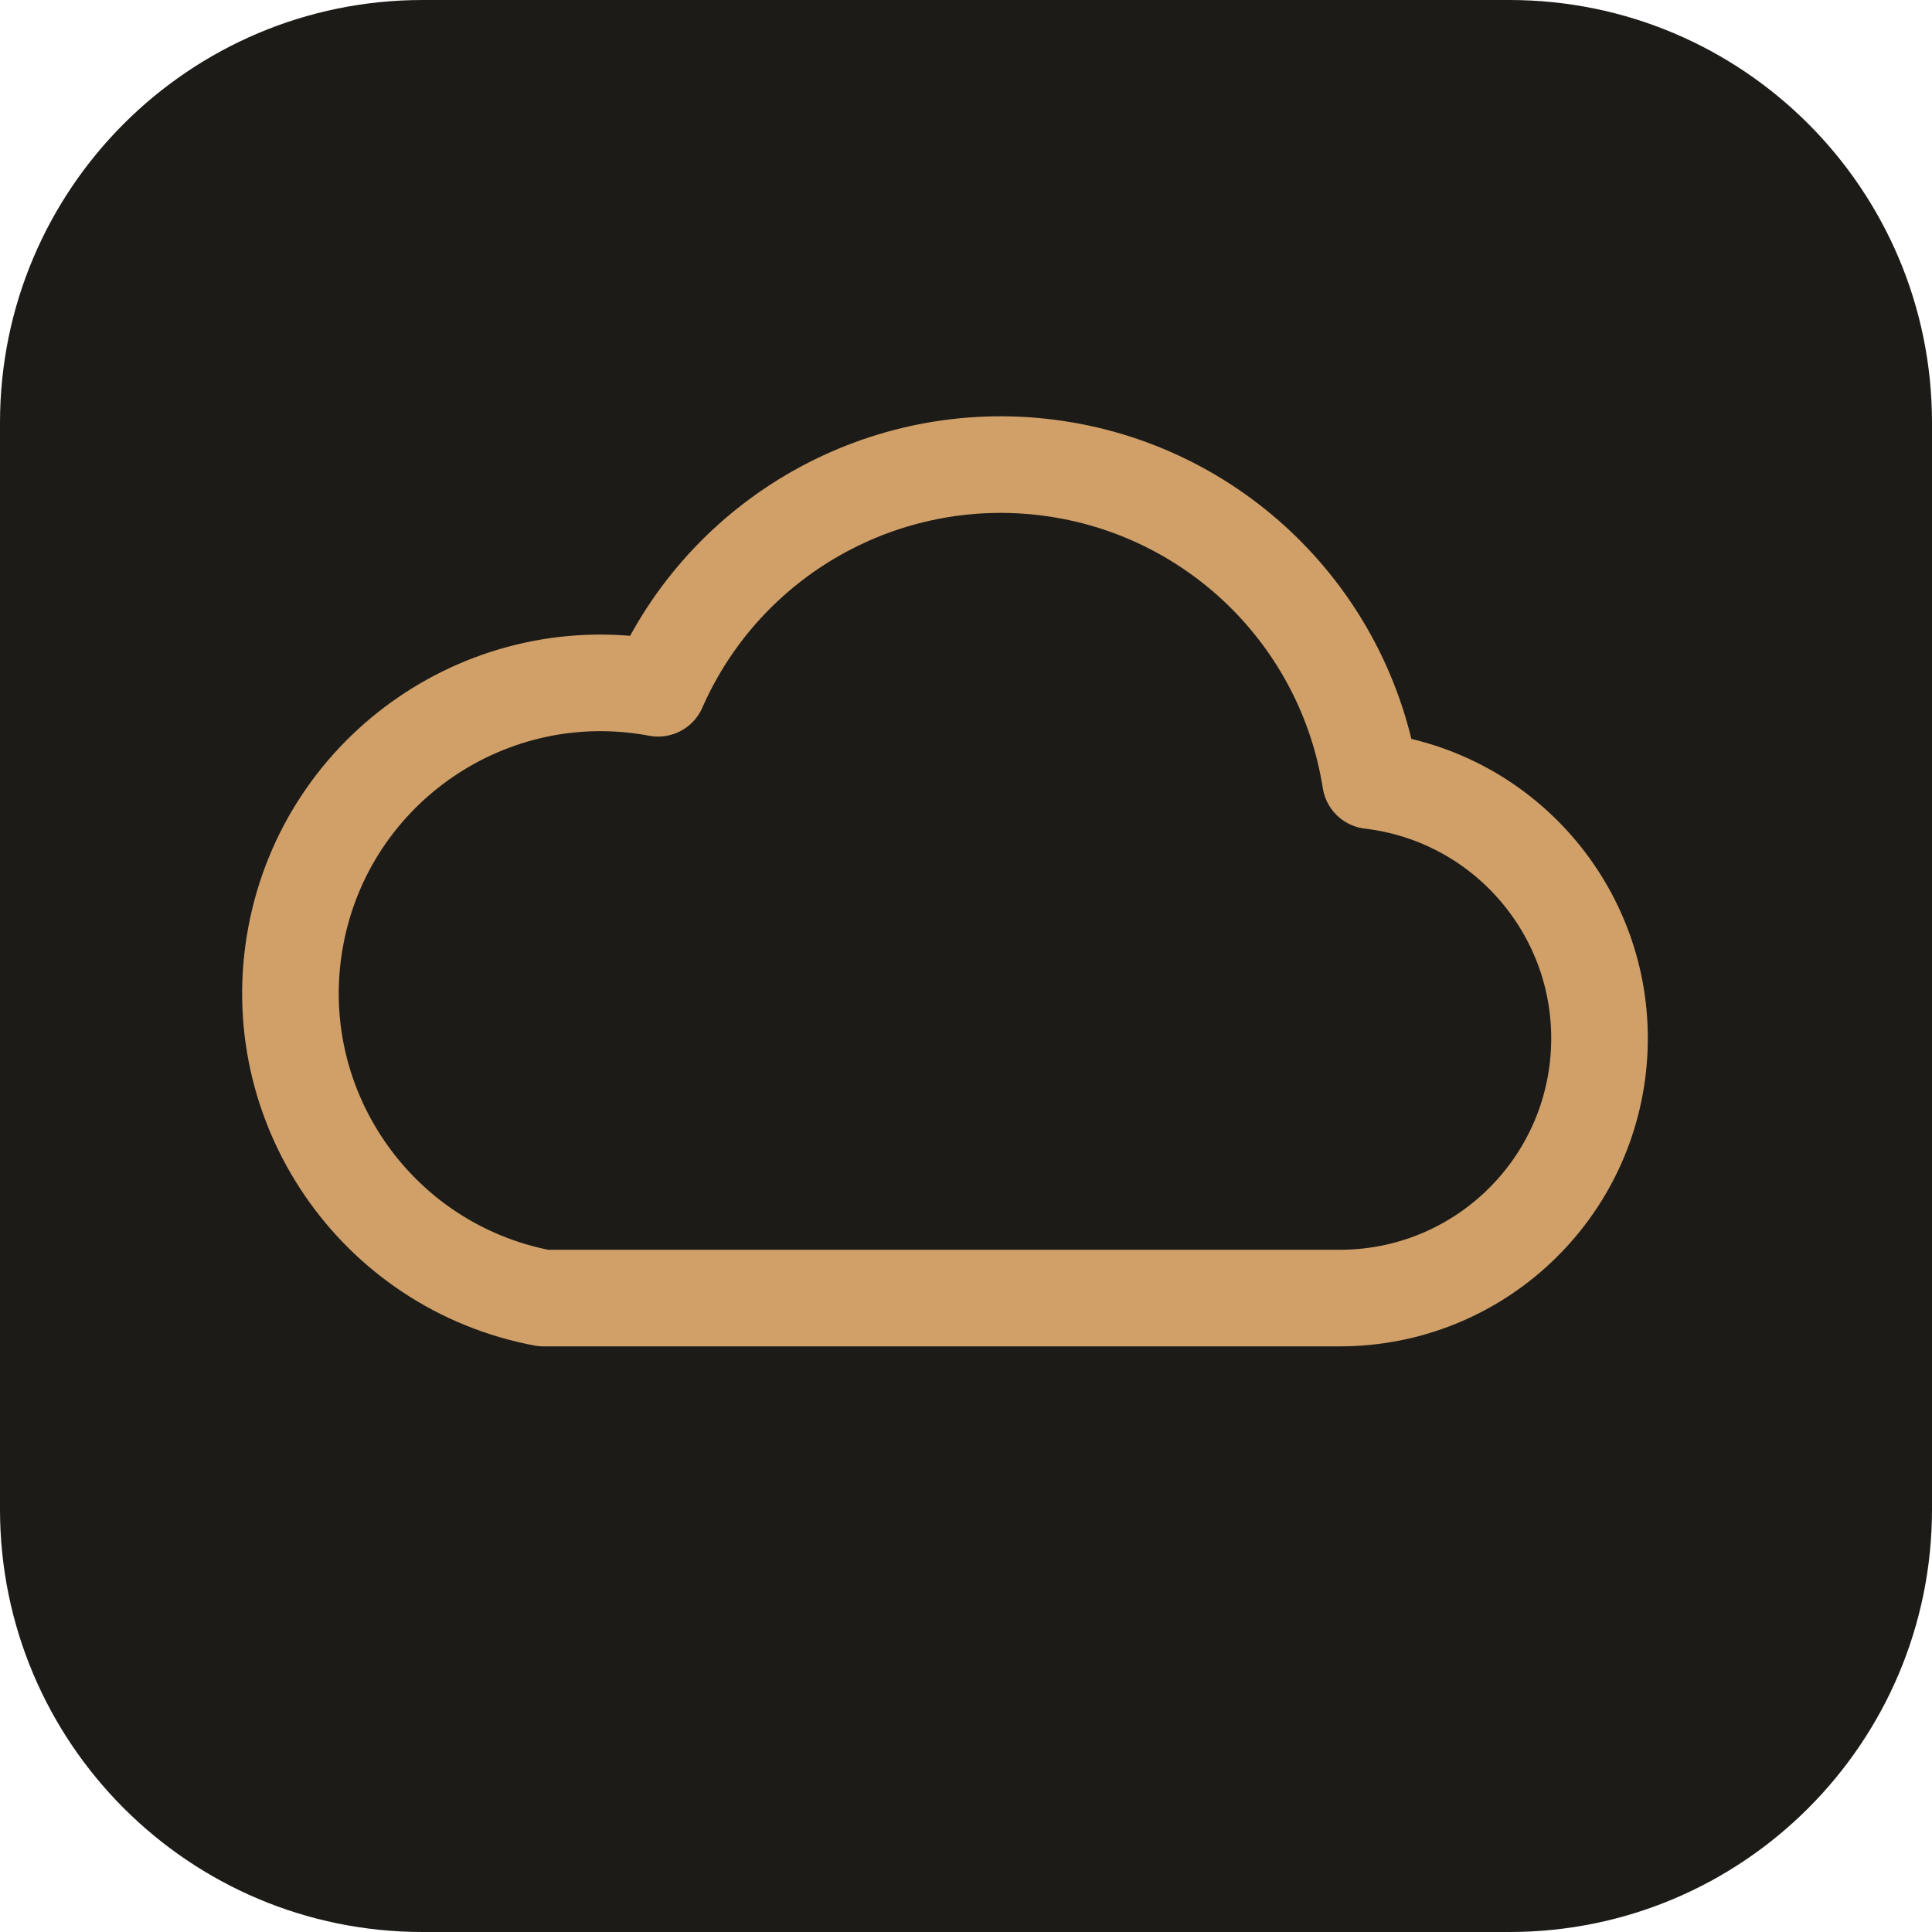
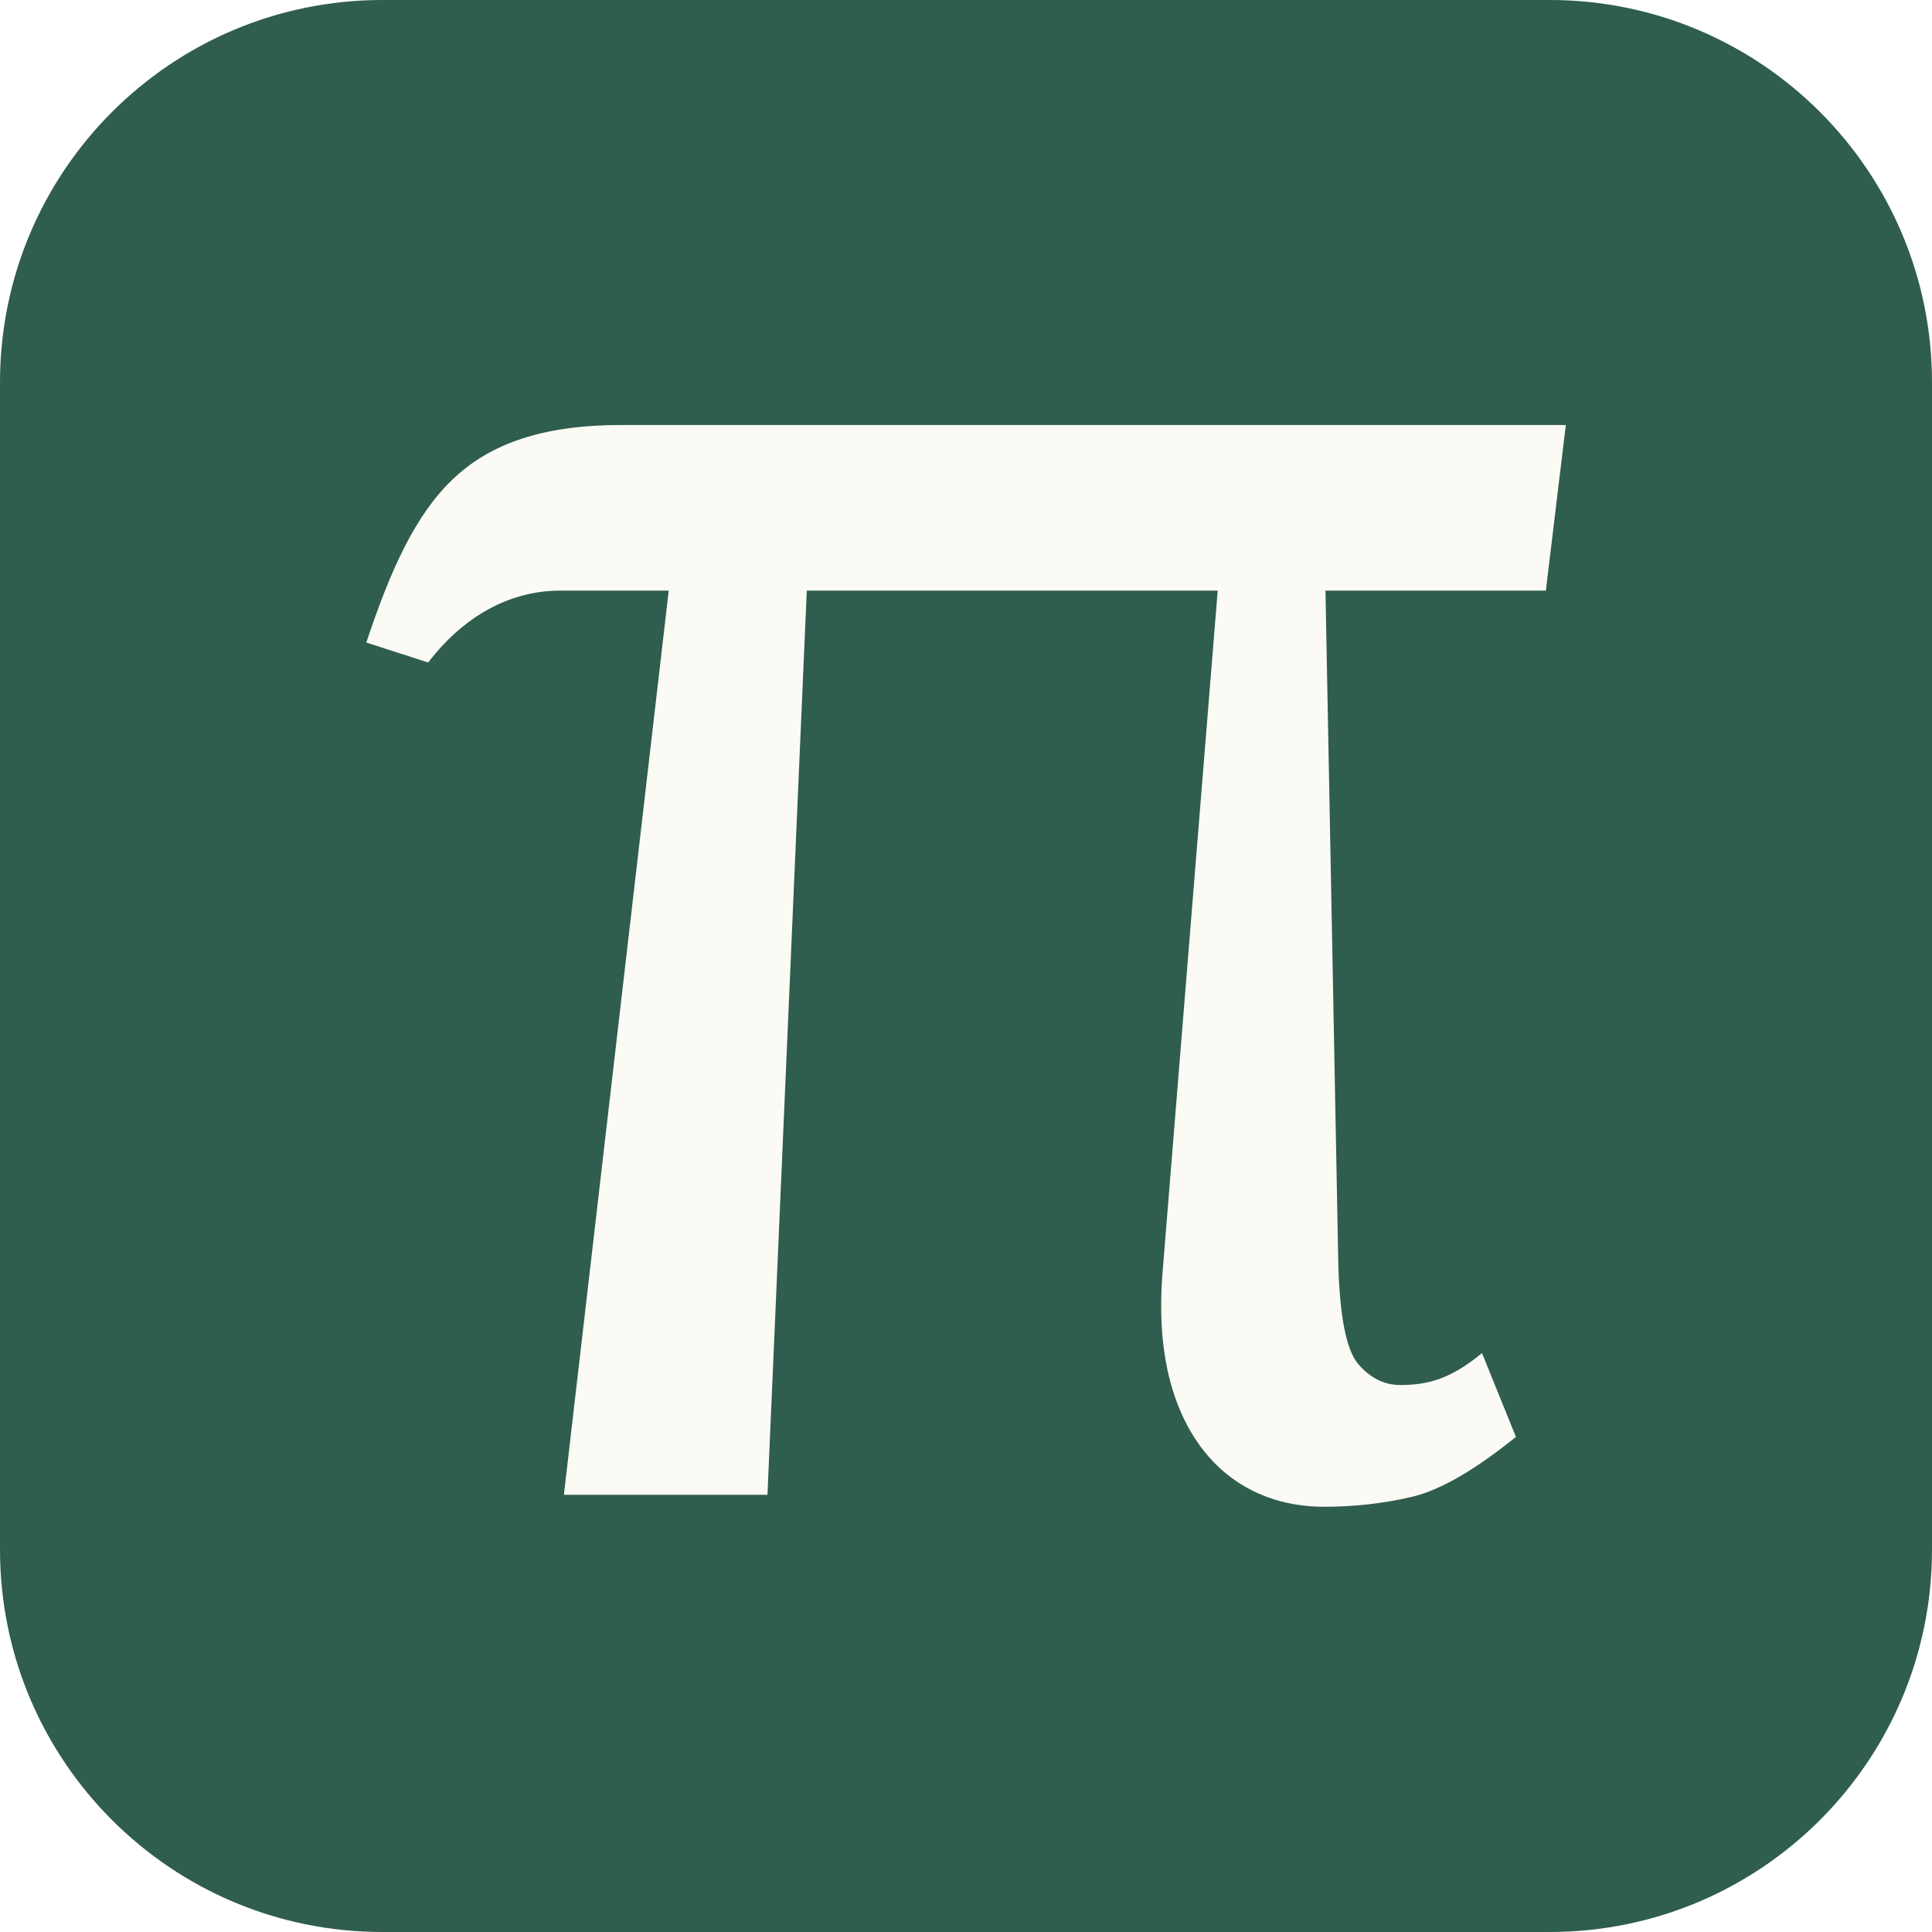
- <svg xmlns="http://www.w3.org/2000/svg" viewBox="0 0 32 32" fill="none">
-   <rect width="32" height="32" rx="7" fill="#1d1b18" />
-   <path d="M9 21.5h13.2a4.3 4.3 0 0 0 .5-8.57A6.2 6.2 0 0 0 10.9 11.4A5.05 5.05 0 0 0 9 21.5Z" stroke="#d0a068" stroke-width="1.6" stroke-linejoin="round" />
+ <svg xmlns="http://www.w3.org/2000/svg" viewBox="128 128 768 768" fill="none">
+   <rect x="128" y="128" width="768" height="768" rx="152" fill="#2F5D4E" />
+   <g transform="translate(262.5 722.2) scale(0.7934 -0.7934)" fill="#FBFAF4" fill-rule="nonzero">
+     <path d="M45 417 14 427C26 463 38.3 490.5 57 508.5C75.7 526.5 102 536 142 536H615L605 453H111C89 453 65 443 45 417ZM113 0 169 483H236L215 0ZM494 -6C458 -6 431 14.2 419 49.5C413 67.2 411 88 413 112L443 483H494L501 116C501.7 89.3 505 72.5 511 65.5C517 58.5 524 55 532 55C545.3 55 557 57.7 573 71L590 29C569.3 12.3 552 2.3 538 -1C524 -4.3 509.3 -6 494 -6Z" />
+   </g>
</svg>
